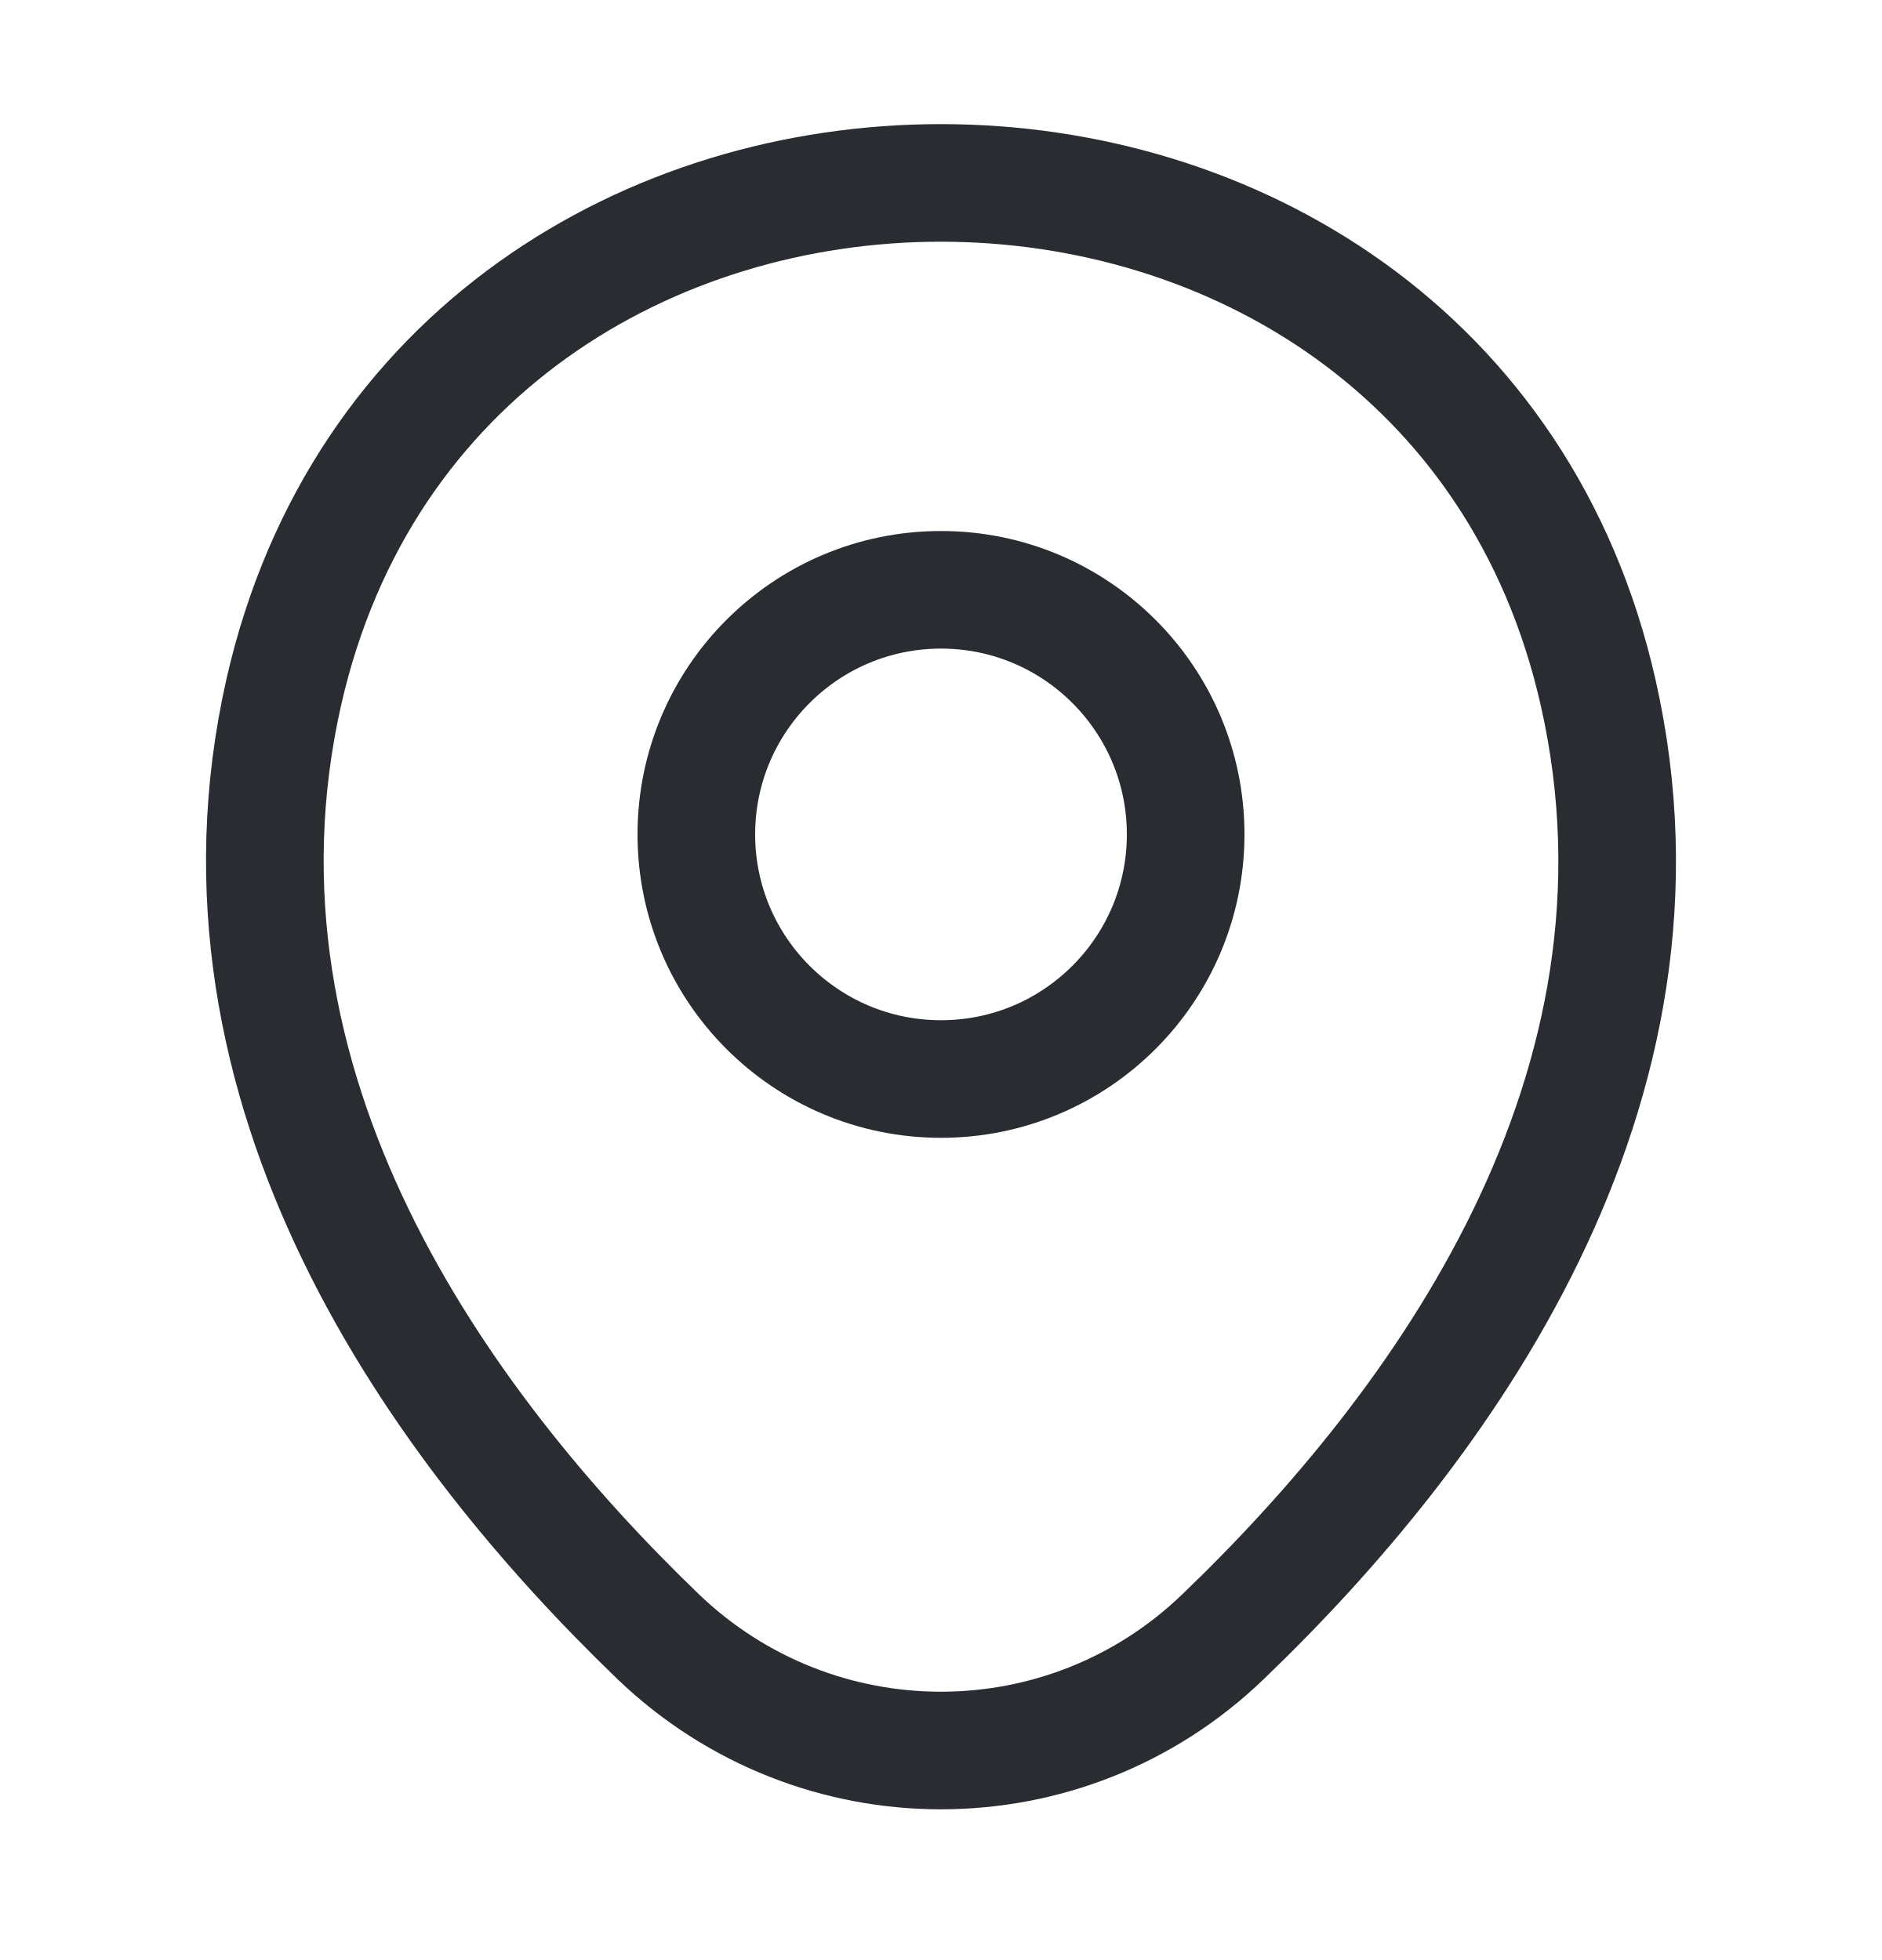
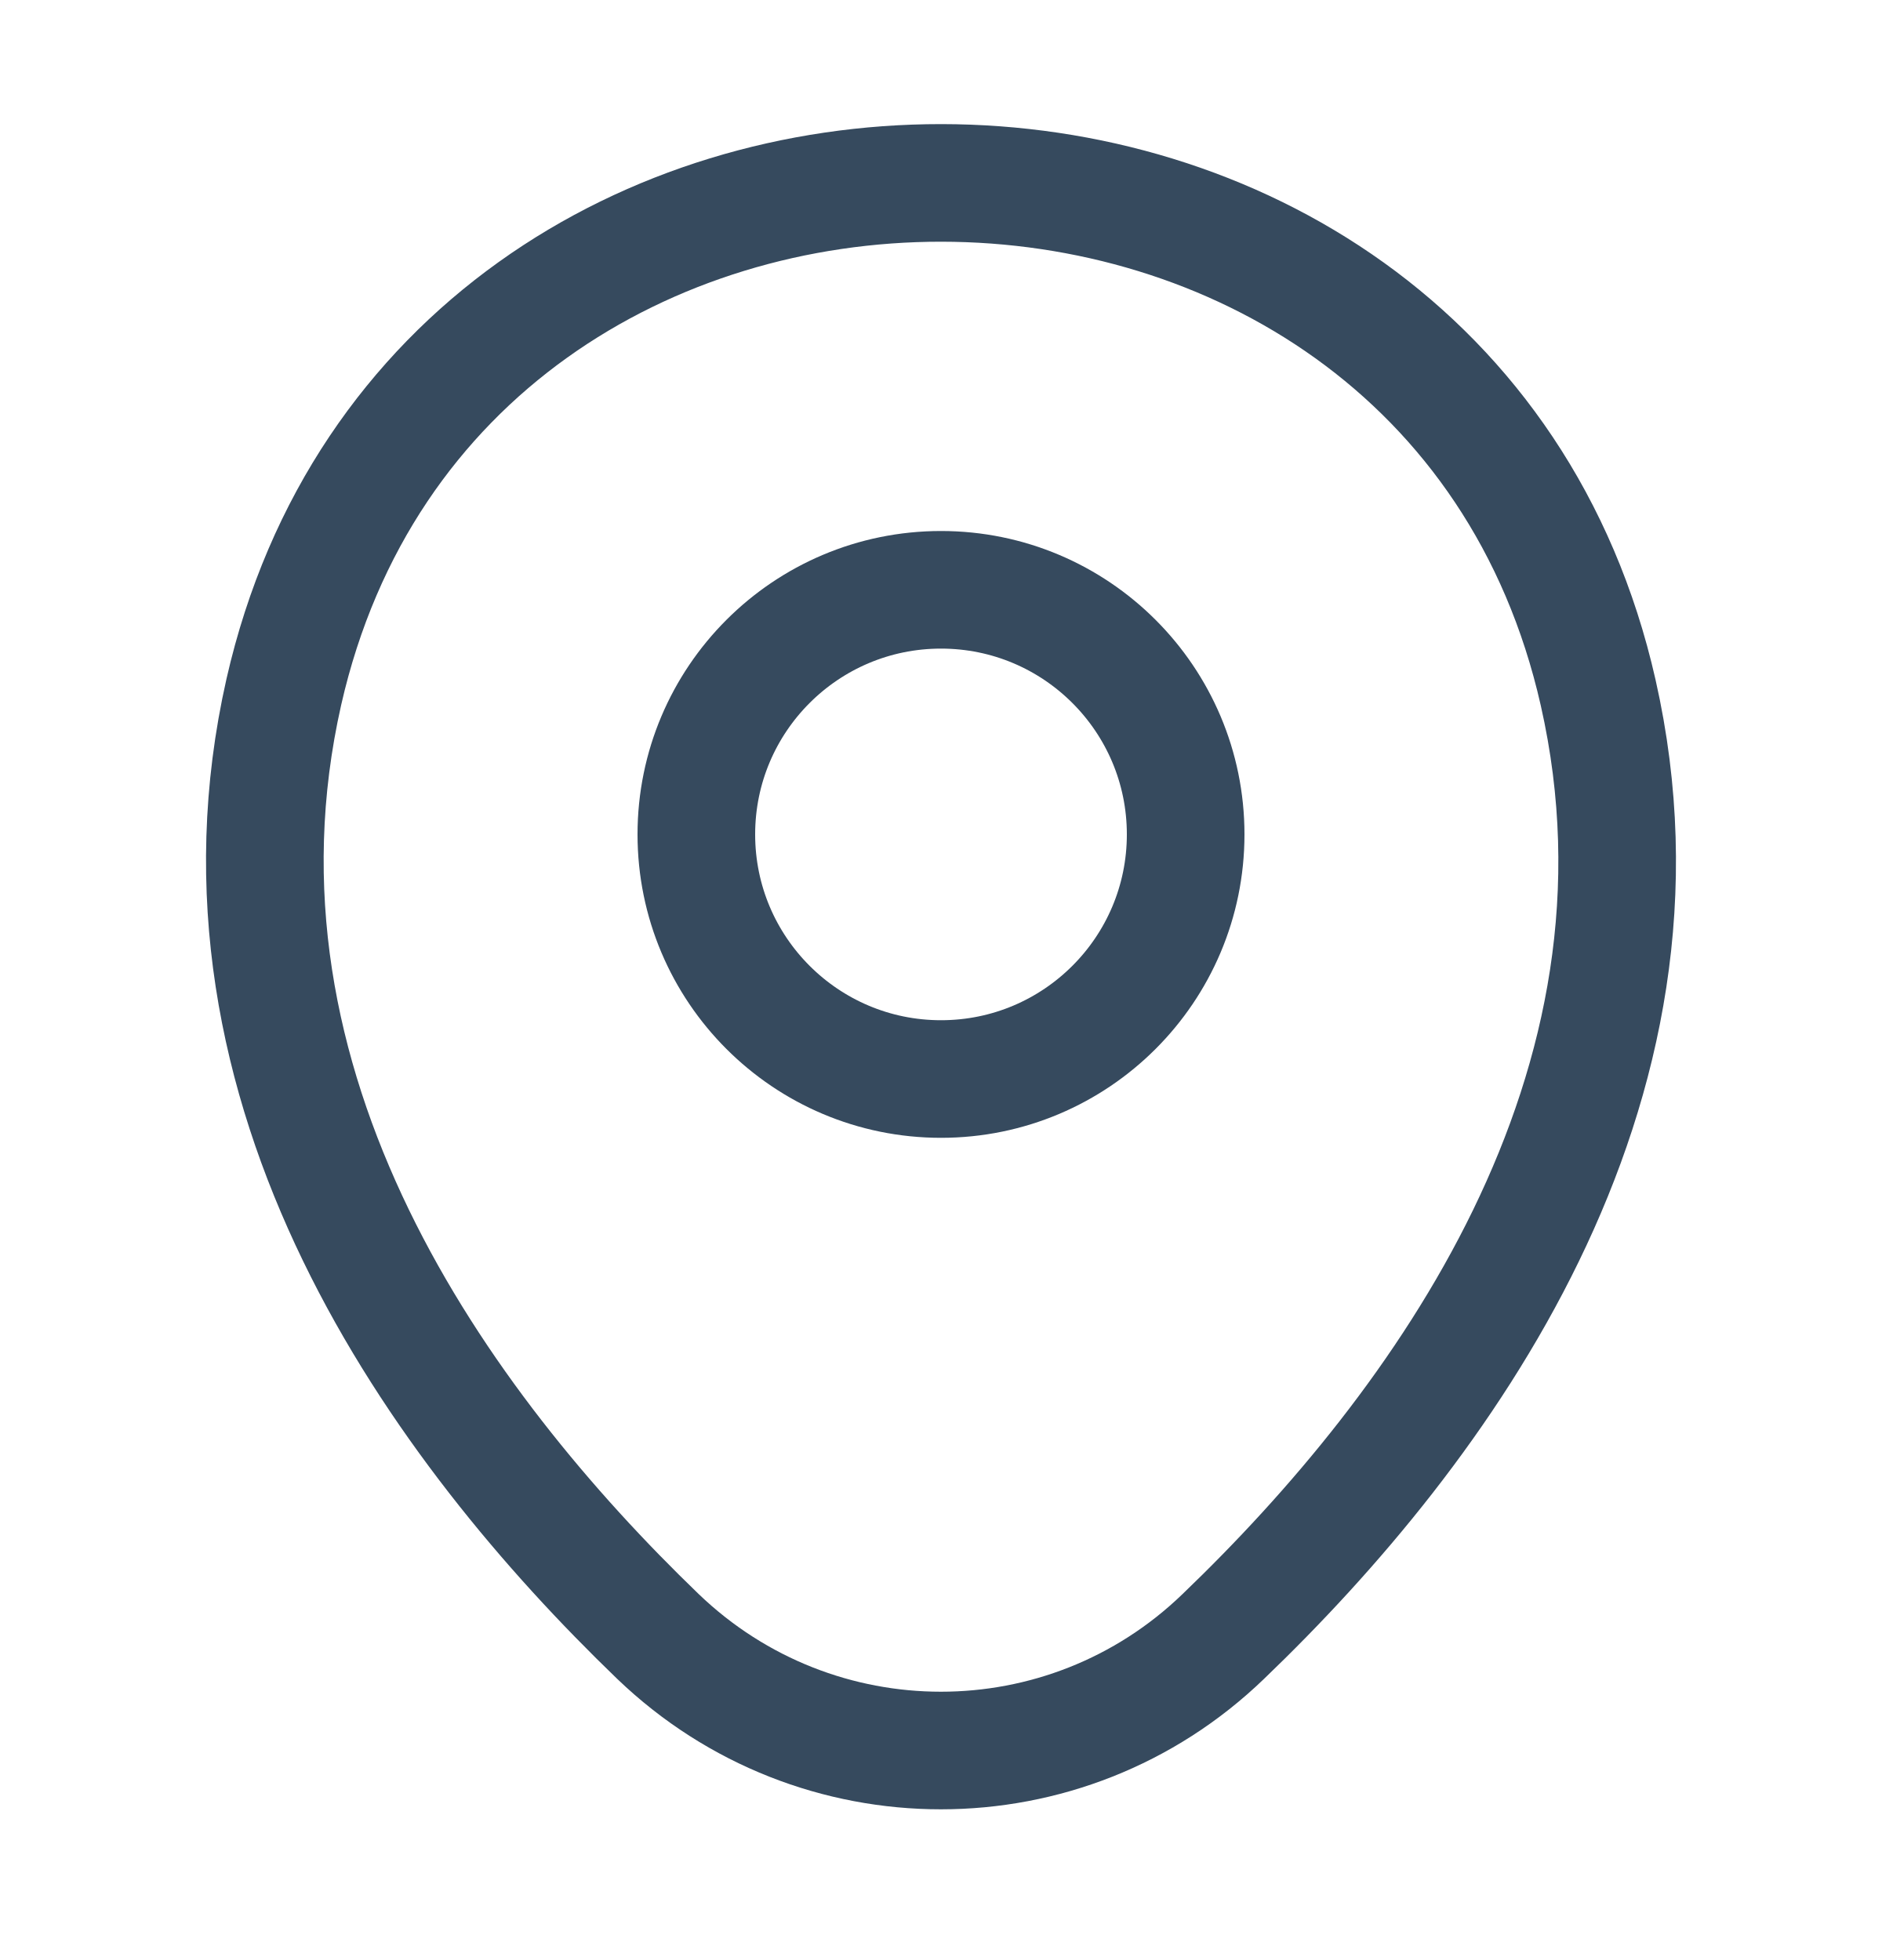
<svg xmlns="http://www.w3.org/2000/svg" width="24" height="25" viewBox="0 0 24 25" fill="none">
-   <path d="M12 13.763C13.723 13.763 15.12 12.366 15.12 10.643C15.12 8.92 13.723 7.523 12 7.523C10.277 7.523 8.88 8.92 8.88 10.643C8.88 12.366 10.277 13.763 12 13.763Z" stroke="#292D32" stroke-width="1.5" />
-   <path d="M3.62 8.823C5.59 0.163 18.42 0.173 20.38 8.833C21.53 13.913 18.37 18.213 15.6 20.873C13.59 22.813 10.41 22.813 8.39 20.873C5.63 18.213 2.47 13.903 3.62 8.823Z" stroke="#292D32" stroke-width="1.5" />
+   <path d="M12 13.763C13.723 13.763 15.12 12.366 15.12 10.643C15.12 8.92 13.723 7.523 12 7.523C10.277 7.523 8.88 8.92 8.88 10.643C8.88 12.366 10.277 13.763 12 13.763Z" stroke="#364A5E" stroke-width="1.5" />
+   <path d="M3.62 8.823C5.59 0.163 18.42 0.173 20.38 8.833C21.53 13.913 18.37 18.213 15.6 20.873C13.59 22.813 10.41 22.813 8.39 20.873C5.63 18.213 2.47 13.903 3.62 8.823Z" stroke="#364A5E" stroke-width="1.5" />
</svg>
